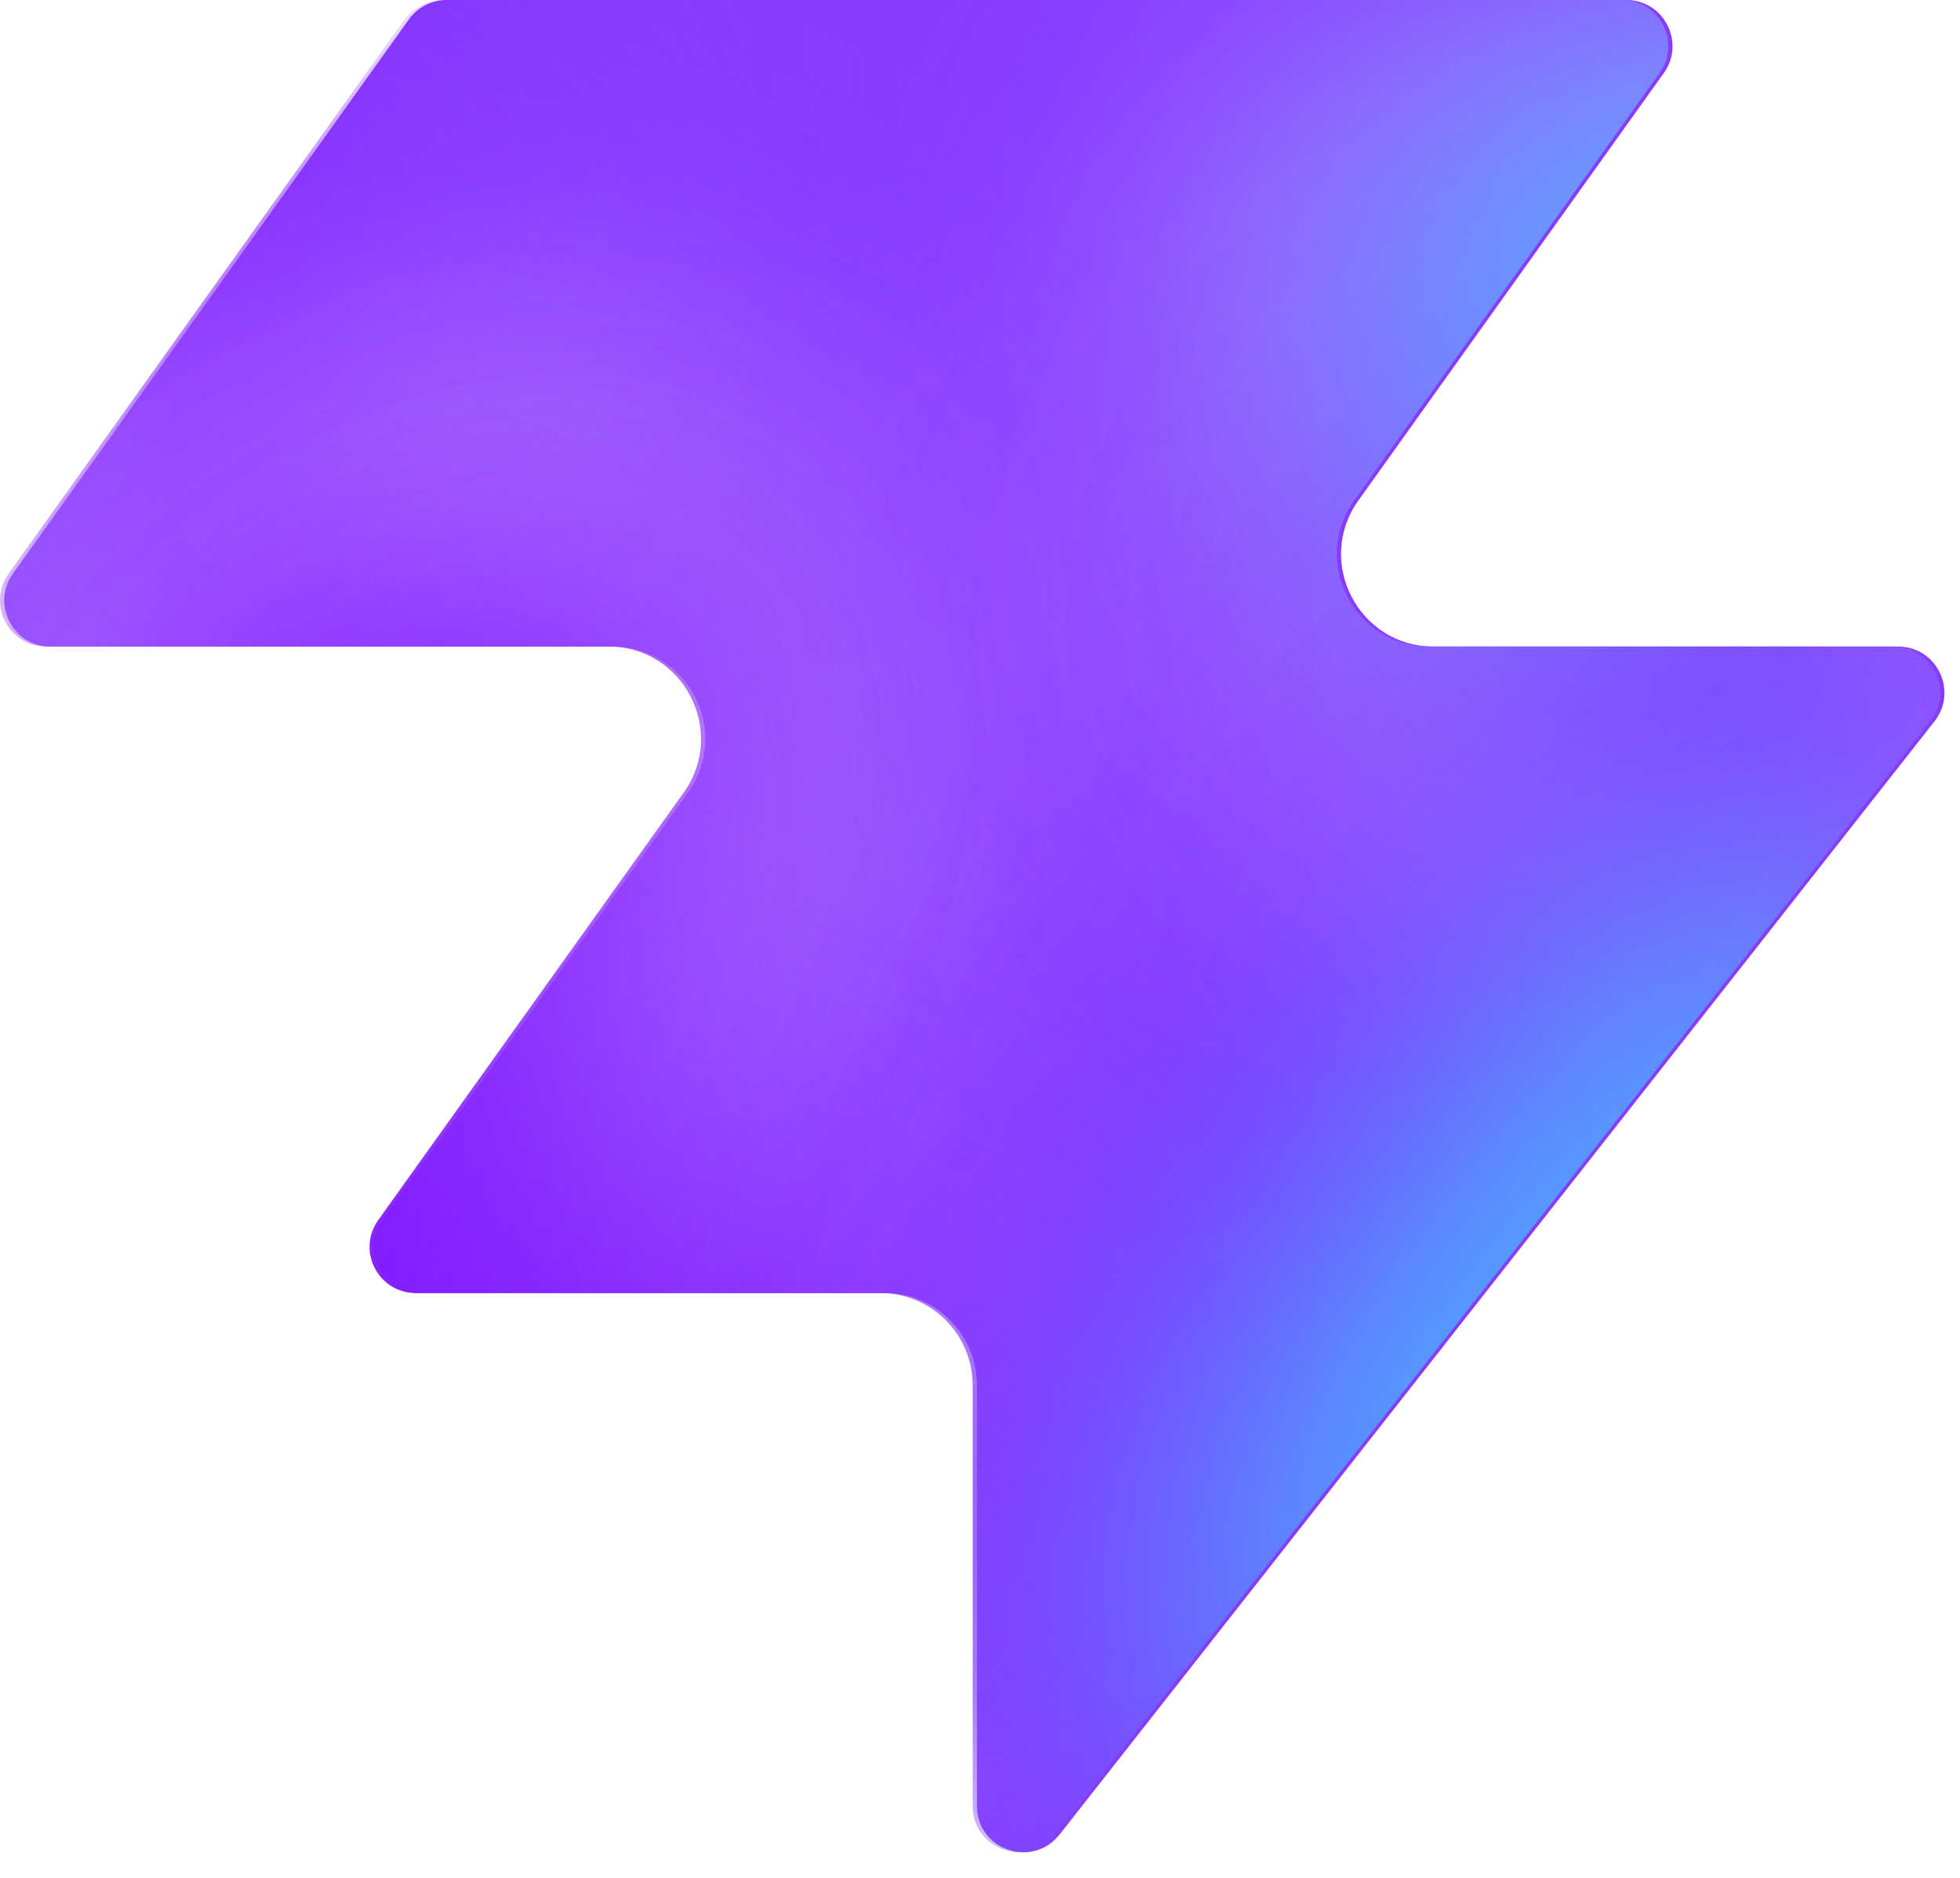
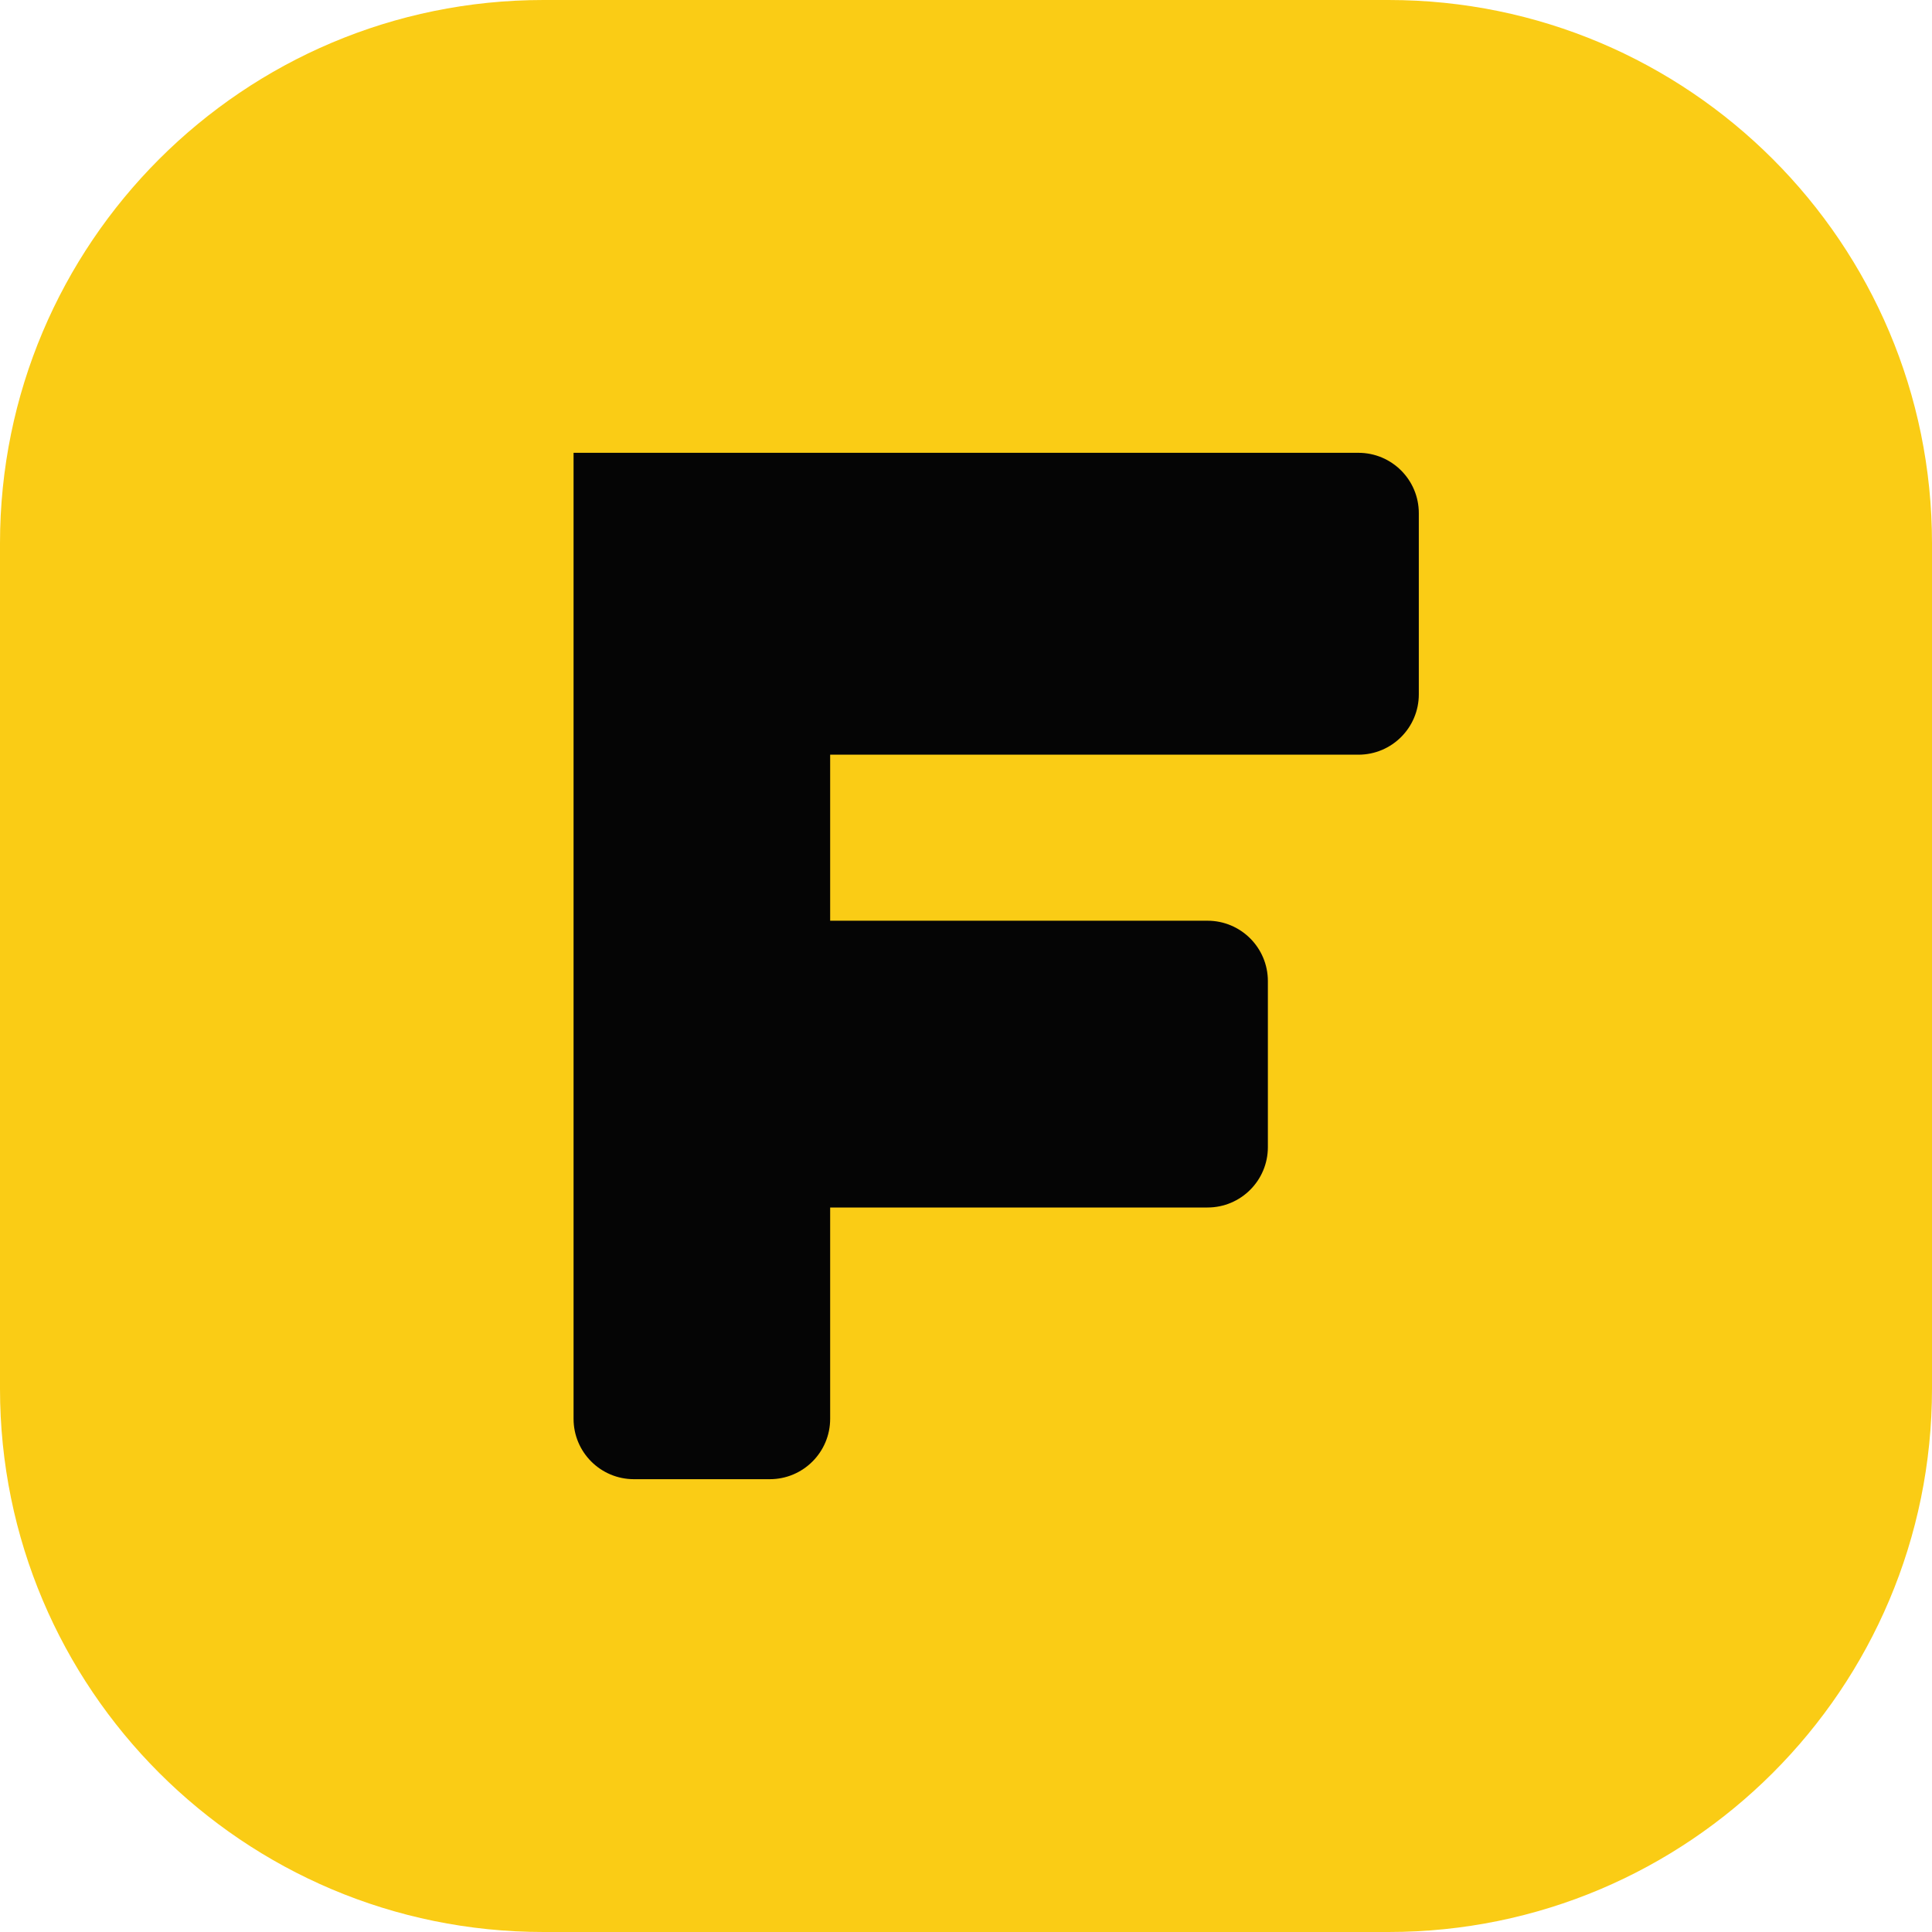
- <svg xmlns="http://www.w3.org/2000/svg" width="48" height="46" fill="none" viewBox="0 0 48 46">
-   <path fill="#863bff" d="M25.946 44.938c-.664.845-2.021.375-2.021-.698V33.937a2.26 2.26 0 0 0-2.262-2.262H10.287c-.92 0-1.456-1.04-.92-1.788l7.48-10.471c1.07-1.497 0-3.578-1.842-3.578H1.237c-.92 0-1.456-1.04-.92-1.788L10.013.474c.214-.297.556-.474.92-.474h28.894c.92 0 1.456 1.04.92 1.788l-7.48 10.471c-1.07 1.498 0 3.579 1.842 3.579h11.377c.943 0 1.473 1.088.89 1.83L25.947 44.94z" style="fill:#863bff;fill:color(display-p3 .525 .23 1);fill-opacity:1" />
-   <mask id="a" width="48" height="46" x="0" y="0" maskUnits="userSpaceOnUse" style="mask-type:alpha">
-     <path fill="#000" d="M25.842 44.938c-.664.844-2.021.375-2.021-.698V33.937a2.26 2.26 0 0 0-2.262-2.262H10.183c-.92 0-1.456-1.04-.92-1.788l7.48-10.471c1.07-1.498 0-3.579-1.842-3.579H1.133c-.92 0-1.456-1.04-.92-1.787L9.91.473c.214-.297.556-.474.92-.474h28.894c.92 0 1.456 1.04.92 1.788l-7.48 10.471c-1.07 1.498 0 3.578 1.842 3.578h11.377c.943 0 1.473 1.088.89 1.832L25.843 44.94z" style="fill:#000;fill-opacity:1" />
-   </mask>
-   <g mask="url(#a)">
-     <g filter="url(#b)">
-       <ellipse cx="5.508" cy="14.704" fill="#ede6ff" rx="5.508" ry="14.704" style="fill:#ede6ff;fill:color(display-p3 .927 .903 1);fill-opacity:1" transform="matrix(.00324 1 1 -.00324 -4.47 31.516)" />
-     </g>
-     <g filter="url(#c)">
-       <ellipse cx="10.399" cy="29.851" fill="#ede6ff" rx="10.399" ry="29.851" style="fill:#ede6ff;fill:color(display-p3 .927 .903 1);fill-opacity:1" transform="matrix(.00324 1 1 -.00324 -39.328 7.883)" />
-     </g>
-     <g filter="url(#d)">
-       <ellipse cx="5.508" cy="30.487" fill="#7e14ff" rx="5.508" ry="30.487" style="fill:#7e14ff;fill:color(display-p3 .492 .077 1);fill-opacity:1" transform="rotate(89.814 -25.913 -14.639)scale(1 -1)" />
-     </g>
-     <g filter="url(#e)">
-       <ellipse cx="5.508" cy="30.599" fill="#7e14ff" rx="5.508" ry="30.599" style="fill:#7e14ff;fill:color(display-p3 .492 .077 1);fill-opacity:1" transform="rotate(89.814 -32.644 -3.334)scale(1 -1)" />
-     </g>
-     <g filter="url(#f)">
-       <ellipse cx="5.508" cy="30.599" fill="#7e14ff" rx="5.508" ry="30.599" style="fill:#7e14ff;fill:color(display-p3 .492 .077 1);fill-opacity:1" transform="matrix(.00324 1 1 -.00324 -34.34 30.47)" />
-     </g>
-     <g filter="url(#g)">
-       <ellipse cx="14.072" cy="22.078" fill="#ede6ff" rx="14.072" ry="22.078" style="fill:#ede6ff;fill:color(display-p3 .927 .903 1);fill-opacity:1" transform="rotate(93.35 24.506 48.493)scale(-1 1)" />
-     </g>
-     <g filter="url(#h)">
-       <ellipse cx="3.47" cy="21.501" fill="#7e14ff" rx="3.47" ry="21.501" style="fill:#7e14ff;fill:color(display-p3 .492 .077 1);fill-opacity:1" transform="rotate(89.009 28.708 47.59)scale(-1 1)" />
-     </g>
-     <g filter="url(#i)">
-       <ellipse cx="3.47" cy="21.501" fill="#7e14ff" rx="3.47" ry="21.501" style="fill:#7e14ff;fill:color(display-p3 .492 .077 1);fill-opacity:1" transform="rotate(89.009 28.708 47.59)scale(-1 1)" />
-     </g>
-     <g filter="url(#j)">
-       <ellipse cx=".387" cy="8.972" fill="#7e14ff" rx="4.407" ry="29.108" style="fill:#7e14ff;fill:color(display-p3 .492 .077 1);fill-opacity:1" transform="rotate(39.51 .387 8.972)" />
-     </g>
-     <g filter="url(#k)">
-       <ellipse cx="47.523" cy="-6.092" fill="#7e14ff" rx="4.407" ry="29.108" style="fill:#7e14ff;fill:color(display-p3 .492 .077 1);fill-opacity:1" transform="rotate(37.892 47.523 -6.092)" />
-     </g>
-     <g filter="url(#l)">
-       <ellipse cx="41.412" cy="6.333" fill="#47bfff" rx="5.971" ry="9.665" style="fill:#47bfff;fill:color(display-p3 .28 .748 1);fill-opacity:1" transform="rotate(37.892 41.412 6.333)" />
-     </g>
-     <g filter="url(#m)">
-       <ellipse cx="-1.879" cy="38.332" fill="#7e14ff" rx="4.407" ry="29.108" style="fill:#7e14ff;fill:color(display-p3 .492 .077 1);fill-opacity:1" transform="rotate(37.892 -1.88 38.332)" />
-     </g>
-     <g filter="url(#n)">
-       <ellipse cx="-1.879" cy="38.332" fill="#7e14ff" rx="4.407" ry="29.108" style="fill:#7e14ff;fill:color(display-p3 .492 .077 1);fill-opacity:1" transform="rotate(37.892 -1.88 38.332)" />
-     </g>
-     <g filter="url(#o)">
-       <ellipse cx="35.651" cy="29.907" fill="#7e14ff" rx="4.407" ry="29.108" style="fill:#7e14ff;fill:color(display-p3 .492 .077 1);fill-opacity:1" transform="rotate(37.892 35.651 29.907)" />
-     </g>
-     <g filter="url(#p)">
-       <ellipse cx="38.418" cy="32.4" fill="#47bfff" rx="5.971" ry="15.297" style="fill:#47bfff;fill:color(display-p3 .28 .748 1);fill-opacity:1" transform="rotate(37.892 38.418 32.4)" />
-     </g>
-   </g>
-   <defs>
-     <filter id="b" width="60.045" height="41.654" x="-19.77" y="16.149" color-interpolation-filters="sRGB" filterUnits="userSpaceOnUse">
-       <feFlood flood-opacity="0" result="BackgroundImageFix" />
-       <feBlend in="SourceGraphic" in2="BackgroundImageFix" result="shape" />
-       <feGaussianBlur result="effect1_foregroundBlur_2002_17158" stdDeviation="7.659" />
-     </filter>
-     <filter id="c" width="90.34" height="51.437" x="-54.613" y="-7.533" color-interpolation-filters="sRGB" filterUnits="userSpaceOnUse">
-       <feFlood flood-opacity="0" result="BackgroundImageFix" />
-       <feBlend in="SourceGraphic" in2="BackgroundImageFix" result="shape" />
-       <feGaussianBlur result="effect1_foregroundBlur_2002_17158" stdDeviation="7.659" />
-     </filter>
-     <filter id="d" width="79.355" height="29.4" x="-49.64" y="2.03" color-interpolation-filters="sRGB" filterUnits="userSpaceOnUse">
-       <feFlood flood-opacity="0" result="BackgroundImageFix" />
-       <feBlend in="SourceGraphic" in2="BackgroundImageFix" result="shape" />
-       <feGaussianBlur result="effect1_foregroundBlur_2002_17158" stdDeviation="4.596" />
-     </filter>
-     <filter id="e" width="79.579" height="29.4" x="-45.045" y="20.029" color-interpolation-filters="sRGB" filterUnits="userSpaceOnUse">
-       <feFlood flood-opacity="0" result="BackgroundImageFix" />
-       <feBlend in="SourceGraphic" in2="BackgroundImageFix" result="shape" />
-       <feGaussianBlur result="effect1_foregroundBlur_2002_17158" stdDeviation="4.596" />
-     </filter>
-     <filter id="f" width="79.579" height="29.4" x="-43.513" y="21.178" color-interpolation-filters="sRGB" filterUnits="userSpaceOnUse">
-       <feFlood flood-opacity="0" result="BackgroundImageFix" />
-       <feBlend in="SourceGraphic" in2="BackgroundImageFix" result="shape" />
-       <feGaussianBlur result="effect1_foregroundBlur_2002_17158" stdDeviation="4.596" />
-     </filter>
-     <filter id="g" width="74.749" height="58.852" x="15.756" y="-17.901" color-interpolation-filters="sRGB" filterUnits="userSpaceOnUse">
-       <feFlood flood-opacity="0" result="BackgroundImageFix" />
-       <feBlend in="SourceGraphic" in2="BackgroundImageFix" result="shape" />
-       <feGaussianBlur result="effect1_foregroundBlur_2002_17158" stdDeviation="7.659" />
-     </filter>
-     <filter id="h" width="61.377" height="25.362" x="23.548" y="2.284" color-interpolation-filters="sRGB" filterUnits="userSpaceOnUse">
-       <feFlood flood-opacity="0" result="BackgroundImageFix" />
-       <feBlend in="SourceGraphic" in2="BackgroundImageFix" result="shape" />
-       <feGaussianBlur result="effect1_foregroundBlur_2002_17158" stdDeviation="4.596" />
-     </filter>
-     <filter id="i" width="61.377" height="25.362" x="23.548" y="2.284" color-interpolation-filters="sRGB" filterUnits="userSpaceOnUse">
-       <feFlood flood-opacity="0" result="BackgroundImageFix" />
-       <feBlend in="SourceGraphic" in2="BackgroundImageFix" result="shape" />
-       <feGaussianBlur result="effect1_foregroundBlur_2002_17158" stdDeviation="4.596" />
-     </filter>
-     <filter id="j" width="56.045" height="63.649" x="-27.636" y="-22.853" color-interpolation-filters="sRGB" filterUnits="userSpaceOnUse">
-       <feFlood flood-opacity="0" result="BackgroundImageFix" />
-       <feBlend in="SourceGraphic" in2="BackgroundImageFix" result="shape" />
-       <feGaussianBlur result="effect1_foregroundBlur_2002_17158" stdDeviation="4.596" />
-     </filter>
-     <filter id="k" width="54.814" height="64.646" x="20.116" y="-38.415" color-interpolation-filters="sRGB" filterUnits="userSpaceOnUse">
-       <feFlood flood-opacity="0" result="BackgroundImageFix" />
-       <feBlend in="SourceGraphic" in2="BackgroundImageFix" result="shape" />
-       <feGaussianBlur result="effect1_foregroundBlur_2002_17158" stdDeviation="4.596" />
-     </filter>
-     <filter id="l" width="33.541" height="35.313" x="24.641" y="-11.323" color-interpolation-filters="sRGB" filterUnits="userSpaceOnUse">
-       <feFlood flood-opacity="0" result="BackgroundImageFix" />
-       <feBlend in="SourceGraphic" in2="BackgroundImageFix" result="shape" />
-       <feGaussianBlur result="effect1_foregroundBlur_2002_17158" stdDeviation="4.596" />
-     </filter>
-     <filter id="m" width="54.814" height="64.646" x="-29.286" y="6.009" color-interpolation-filters="sRGB" filterUnits="userSpaceOnUse">
-       <feFlood flood-opacity="0" result="BackgroundImageFix" />
-       <feBlend in="SourceGraphic" in2="BackgroundImageFix" result="shape" />
-       <feGaussianBlur result="effect1_foregroundBlur_2002_17158" stdDeviation="4.596" />
-     </filter>
-     <filter id="n" width="54.814" height="64.646" x="-29.286" y="6.009" color-interpolation-filters="sRGB" filterUnits="userSpaceOnUse">
-       <feFlood flood-opacity="0" result="BackgroundImageFix" />
-       <feBlend in="SourceGraphic" in2="BackgroundImageFix" result="shape" />
-       <feGaussianBlur result="effect1_foregroundBlur_2002_17158" stdDeviation="4.596" />
-     </filter>
-     <filter id="o" width="54.814" height="64.646" x="8.244" y="-2.416" color-interpolation-filters="sRGB" filterUnits="userSpaceOnUse">
-       <feFlood flood-opacity="0" result="BackgroundImageFix" />
-       <feBlend in="SourceGraphic" in2="BackgroundImageFix" result="shape" />
-       <feGaussianBlur result="effect1_foregroundBlur_2002_17158" stdDeviation="4.596" />
-     </filter>
-     <filter id="p" width="39.409" height="43.623" x="18.713" y="10.588" color-interpolation-filters="sRGB" filterUnits="userSpaceOnUse">
-       <feFlood flood-opacity="0" result="BackgroundImageFix" />
-       <feBlend in="SourceGraphic" in2="BackgroundImageFix" result="shape" />
-       <feGaussianBlur result="effect1_foregroundBlur_2002_17158" stdDeviation="4.596" />
-     </filter>
-   </defs>
+ <svg xmlns="http://www.w3.org/2000/svg" viewBox="0 0 64 64" fill="none">
+   <rect width="64" height="64" rx="18" fill="#FACC15" />
+   <path d="M19 15H45C46.105 15 47 15.895 47 17V23C47 24.105 46.105 25 45 25H27.5V30.5H40C41.105 30.5 42 31.395 42 32.5V38C42 39.105 41.105 40 40 40H27.5V47C27.5 48.105 26.605 49 25.5 49H21C19.895 49 19 48.105 19 47V15Z" fill="#050505" />
</svg>
